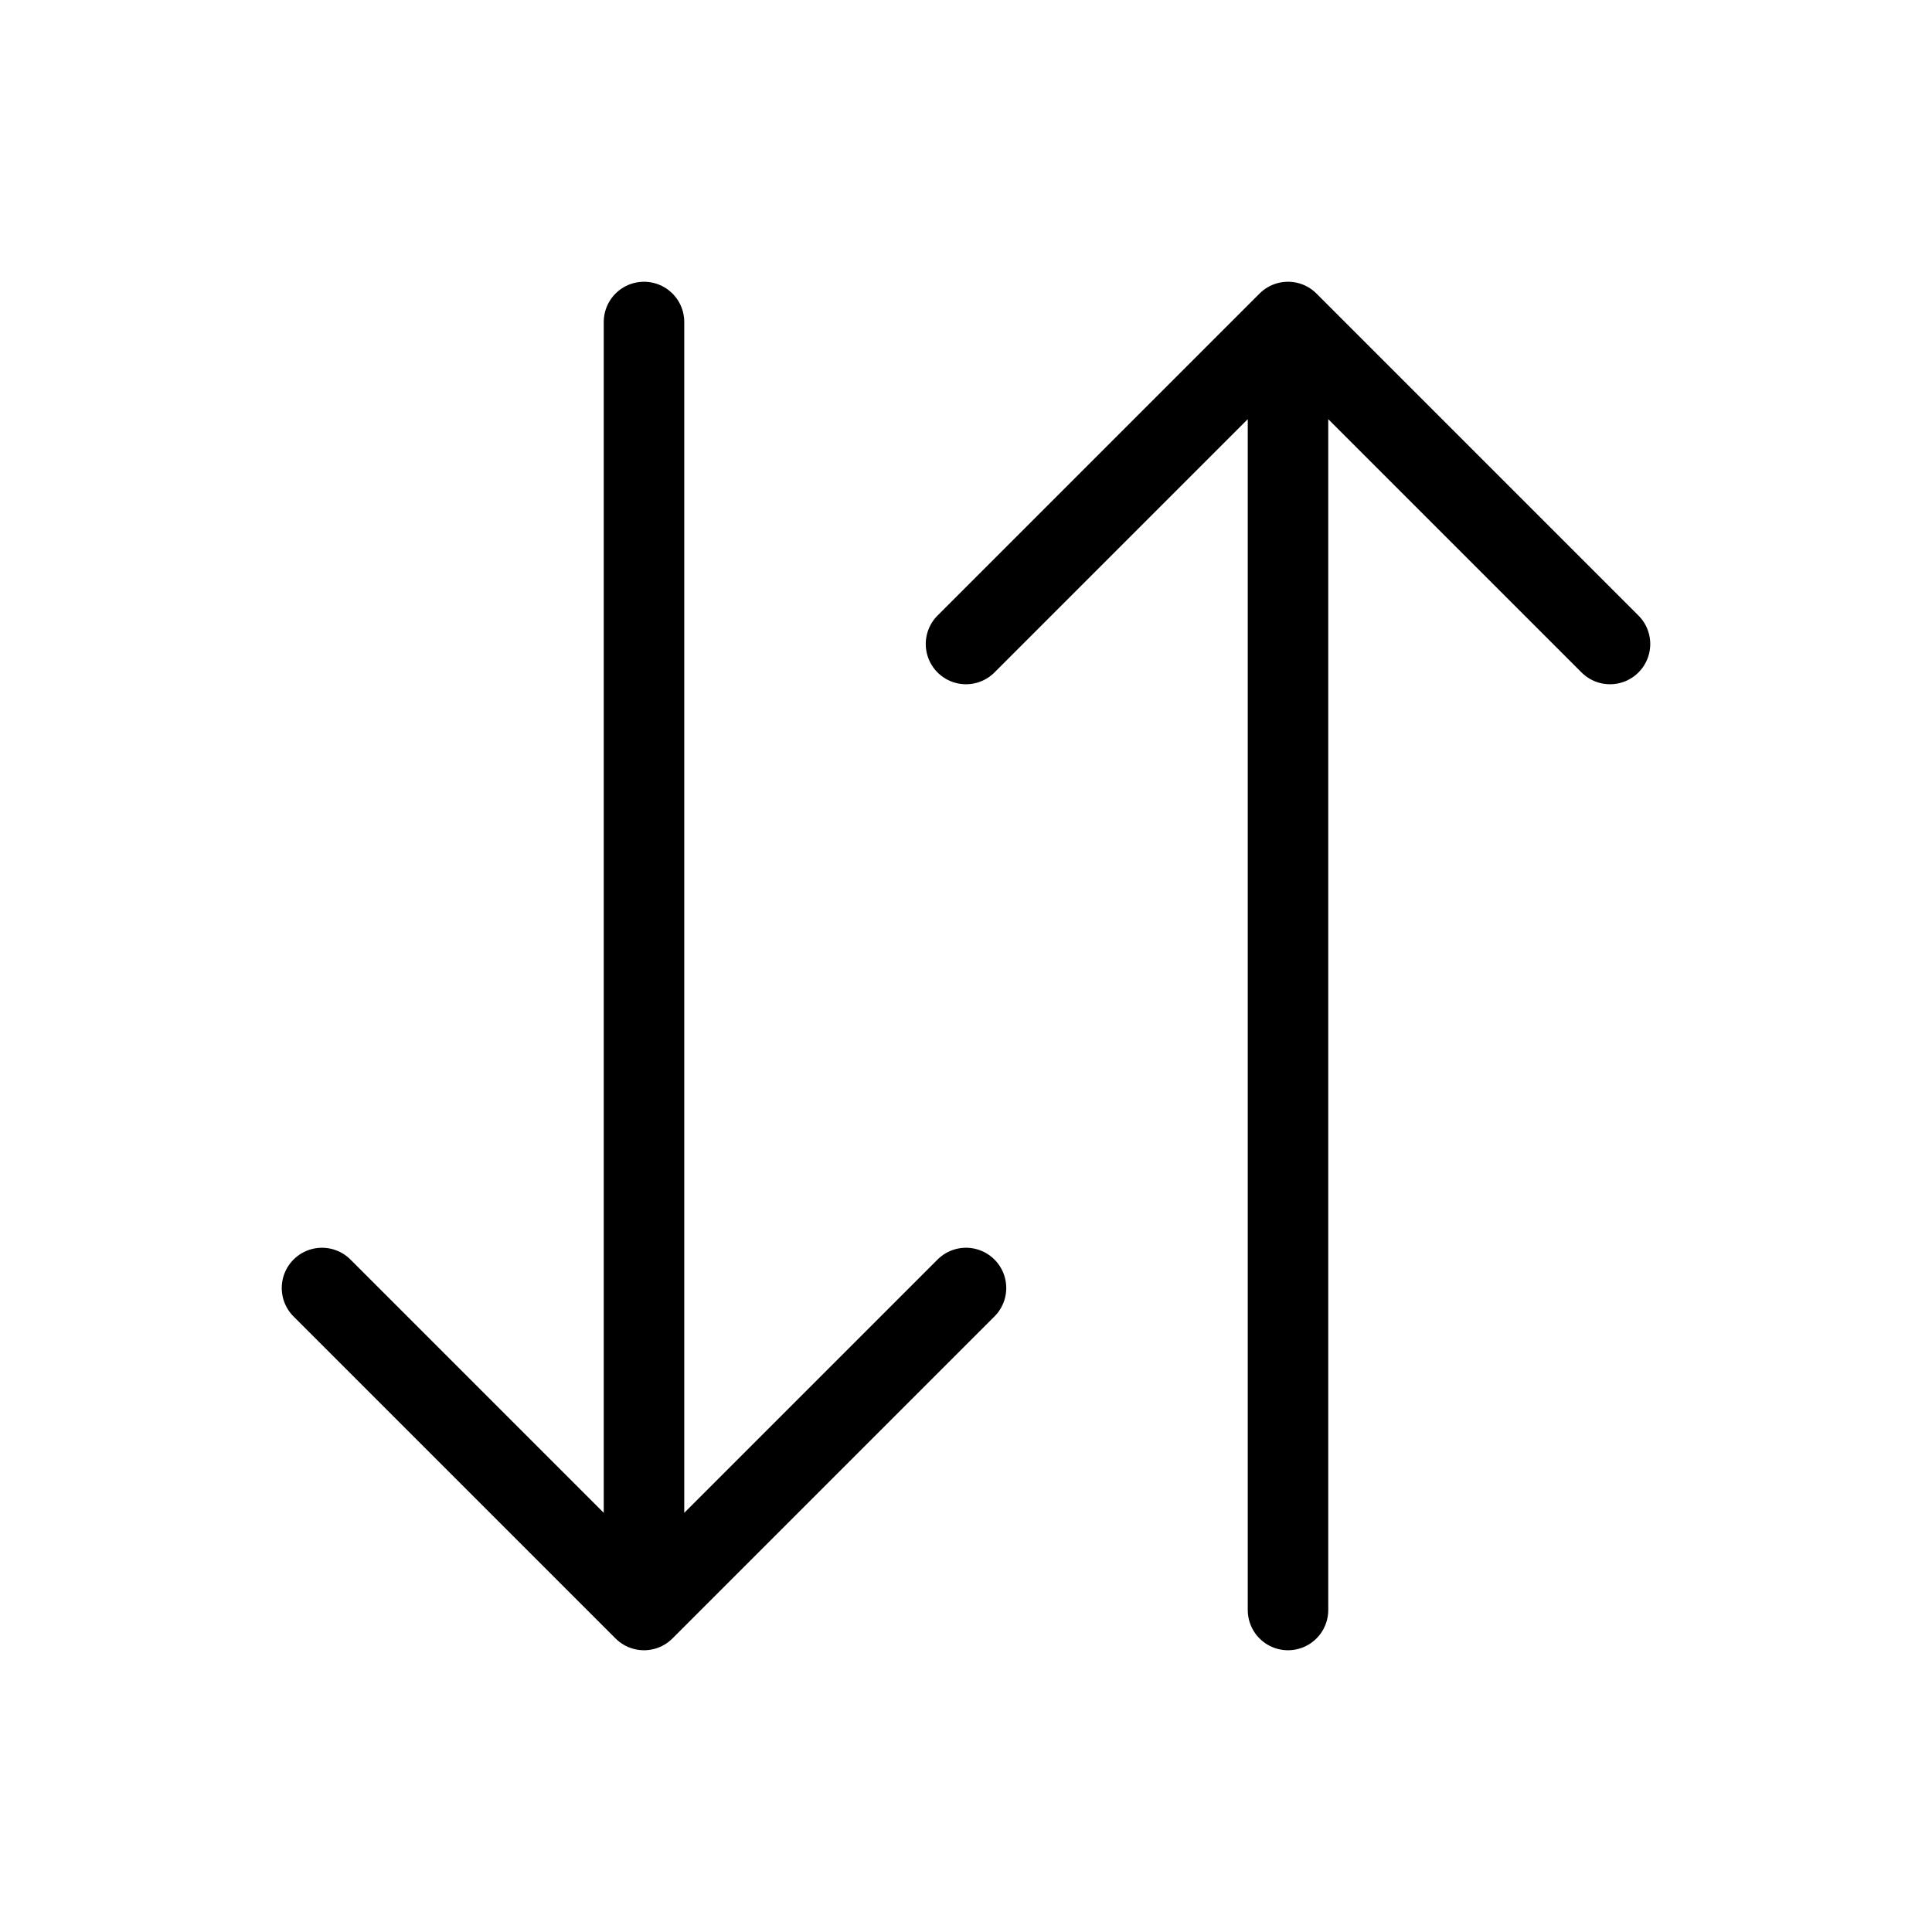
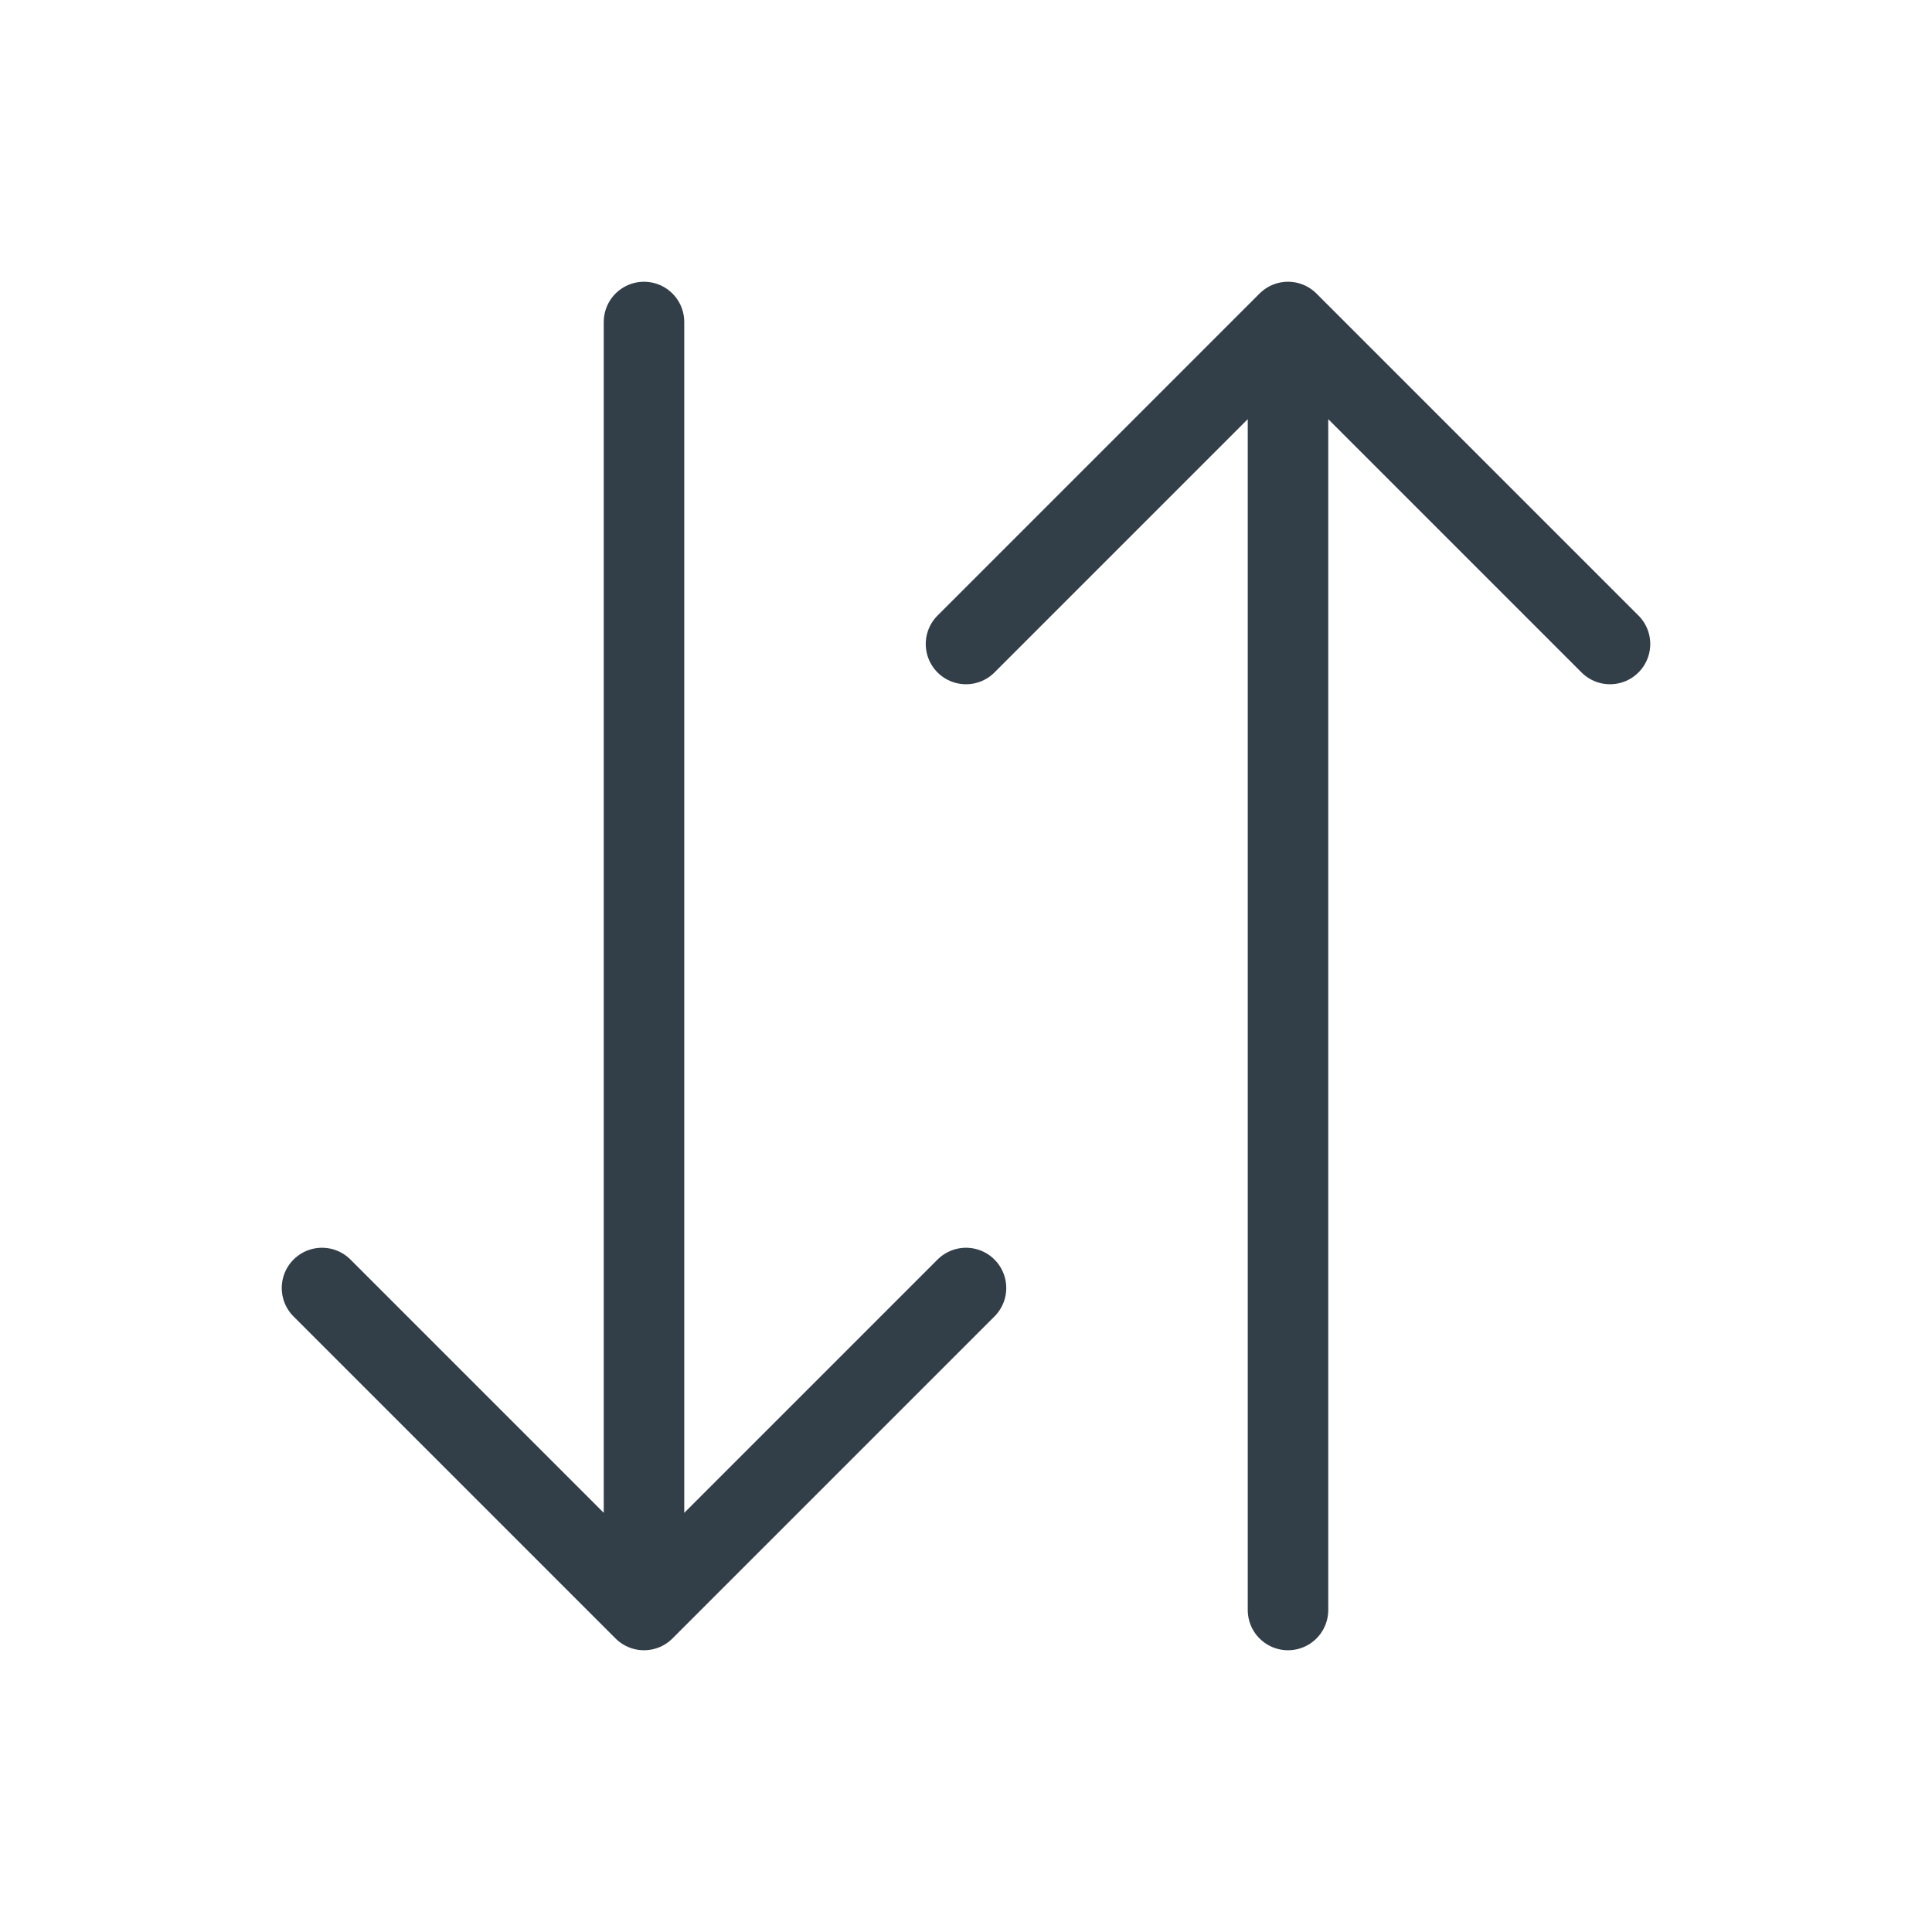
<svg xmlns="http://www.w3.org/2000/svg" width="24" height="24" fill="none">
-   <path d="M8 4v16m0 0-4-4m4 4 4-4M16 20V4m0 0 4 4m-4-4-4 4" stroke="currentColor" stroke-linecap="round" stroke-linejoin="round" />
+   <path d="M8 4v16m0 0-4-4m4 4 4-4M16 20V4m0 0 4 4m-4-4-4 4" stroke="#323E48" stroke-linecap="round" stroke-linejoin="round" />
</svg>
